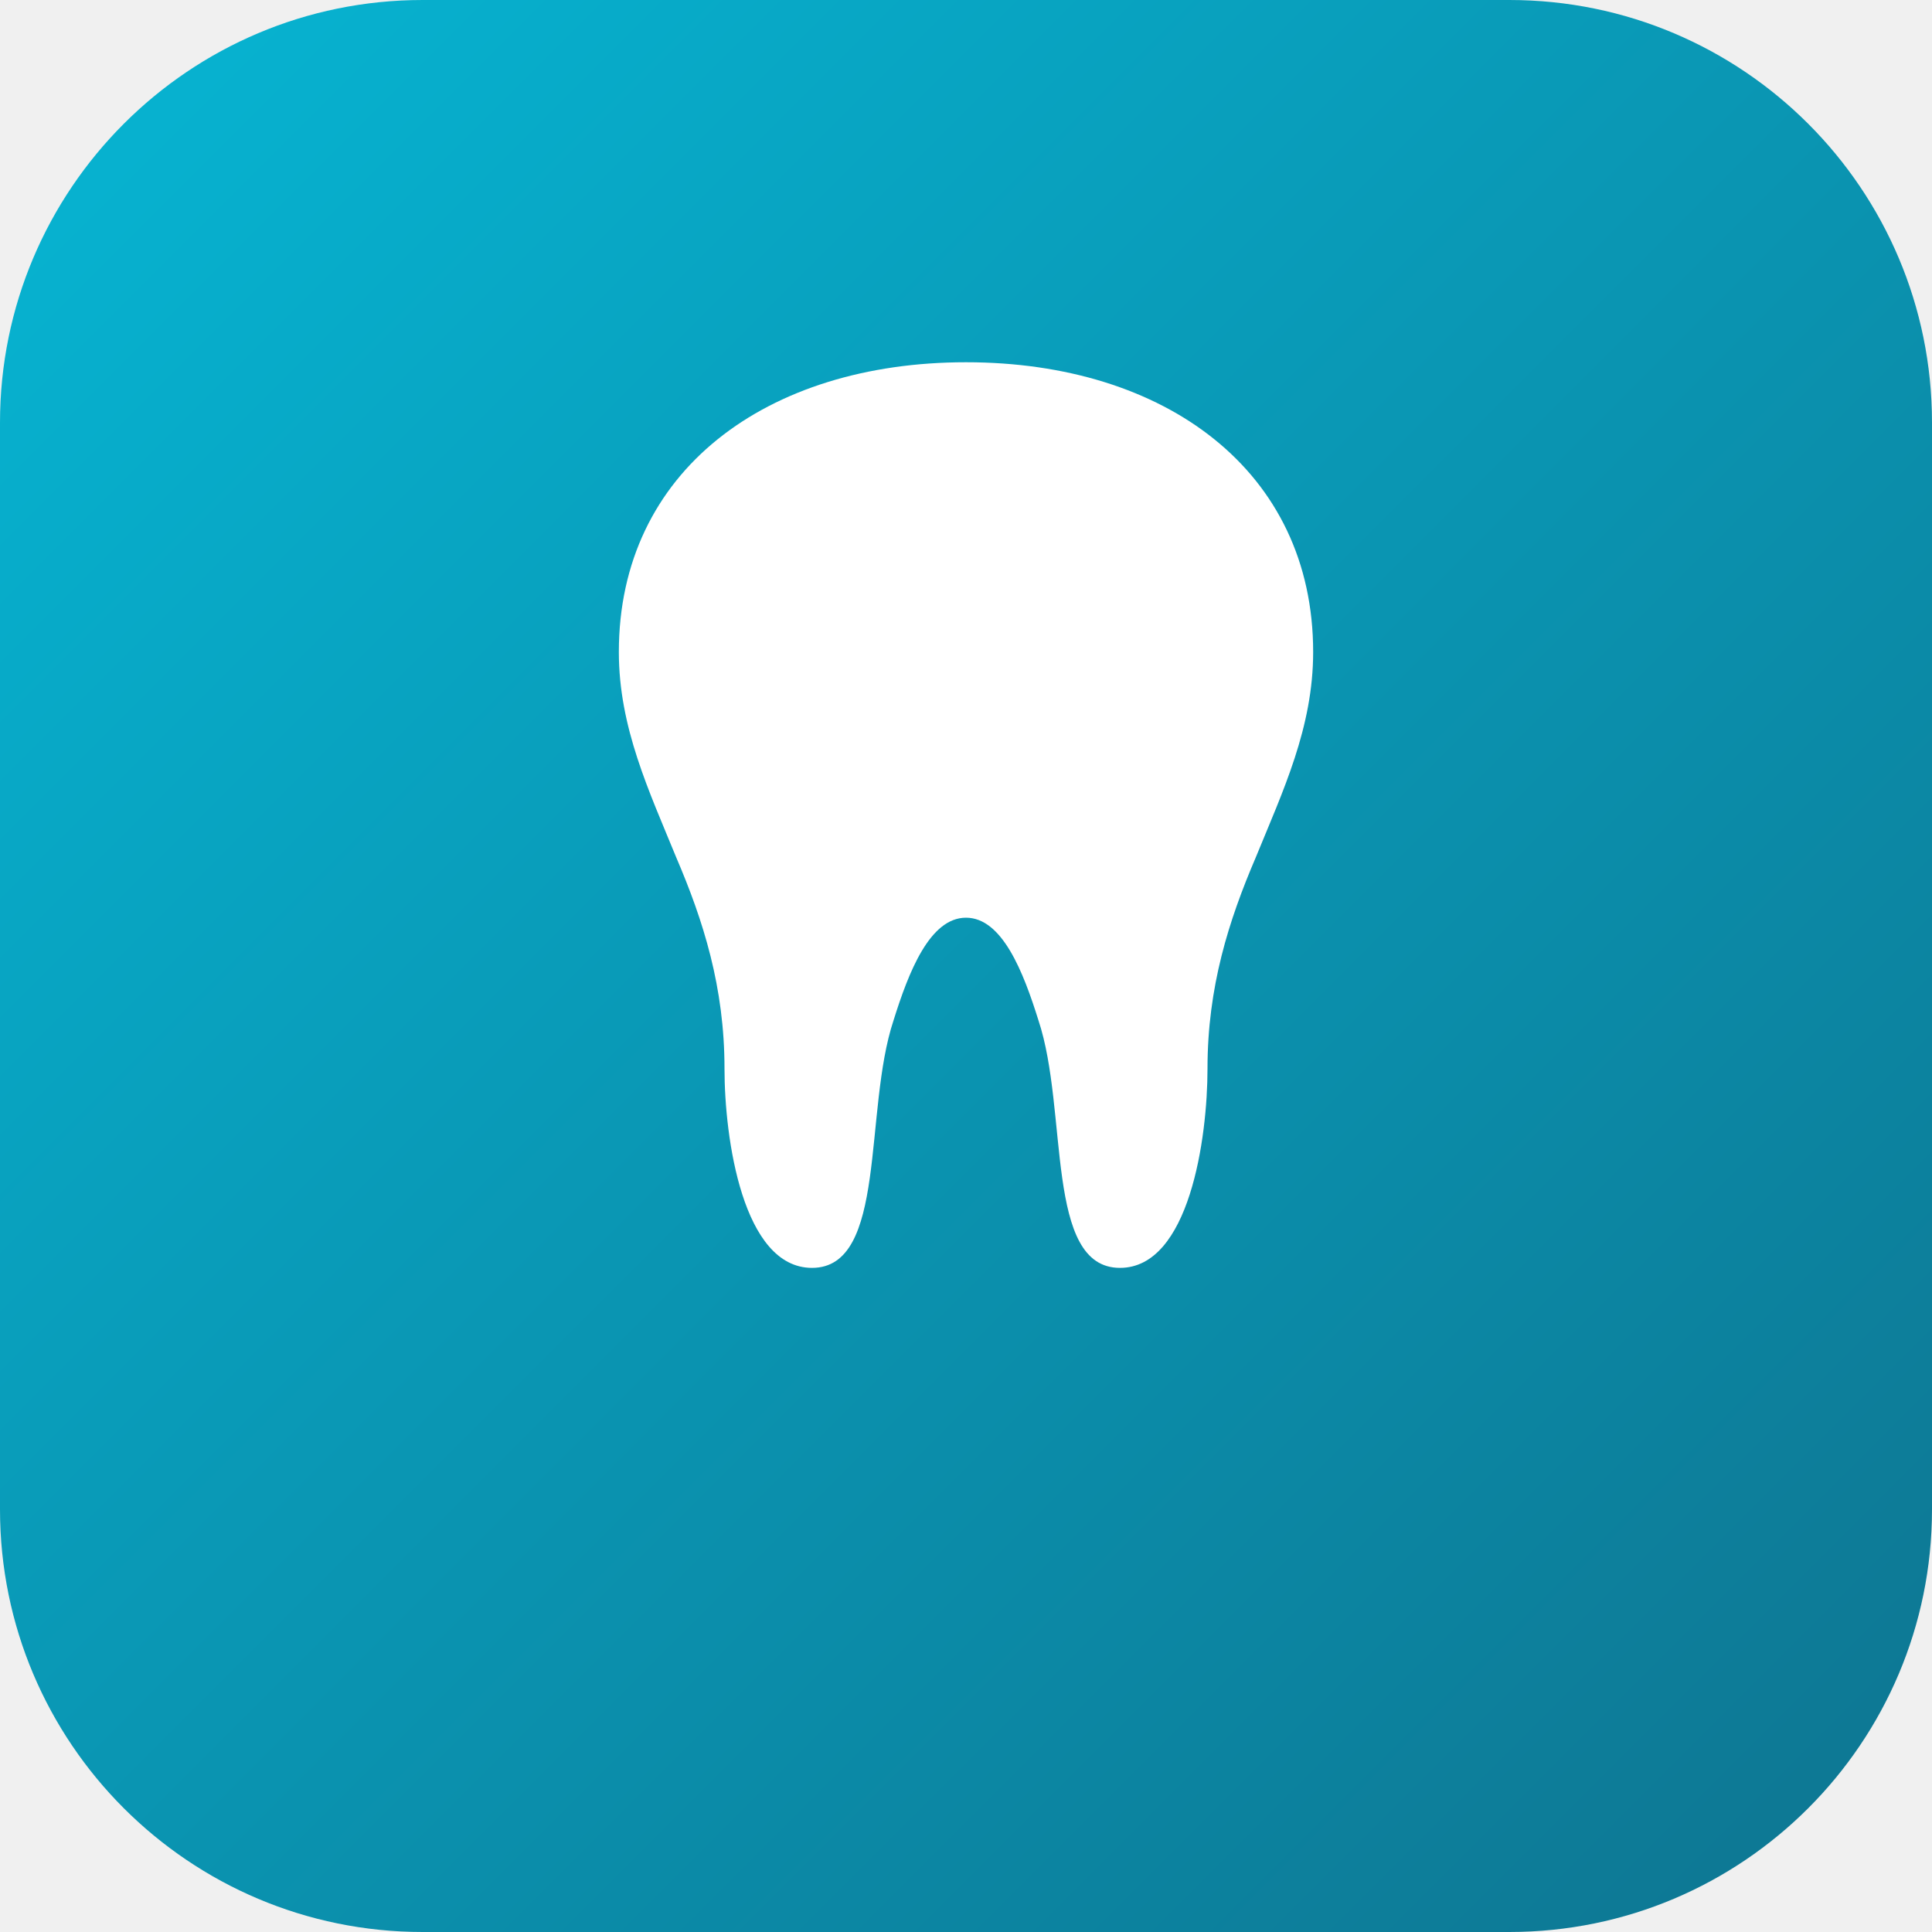
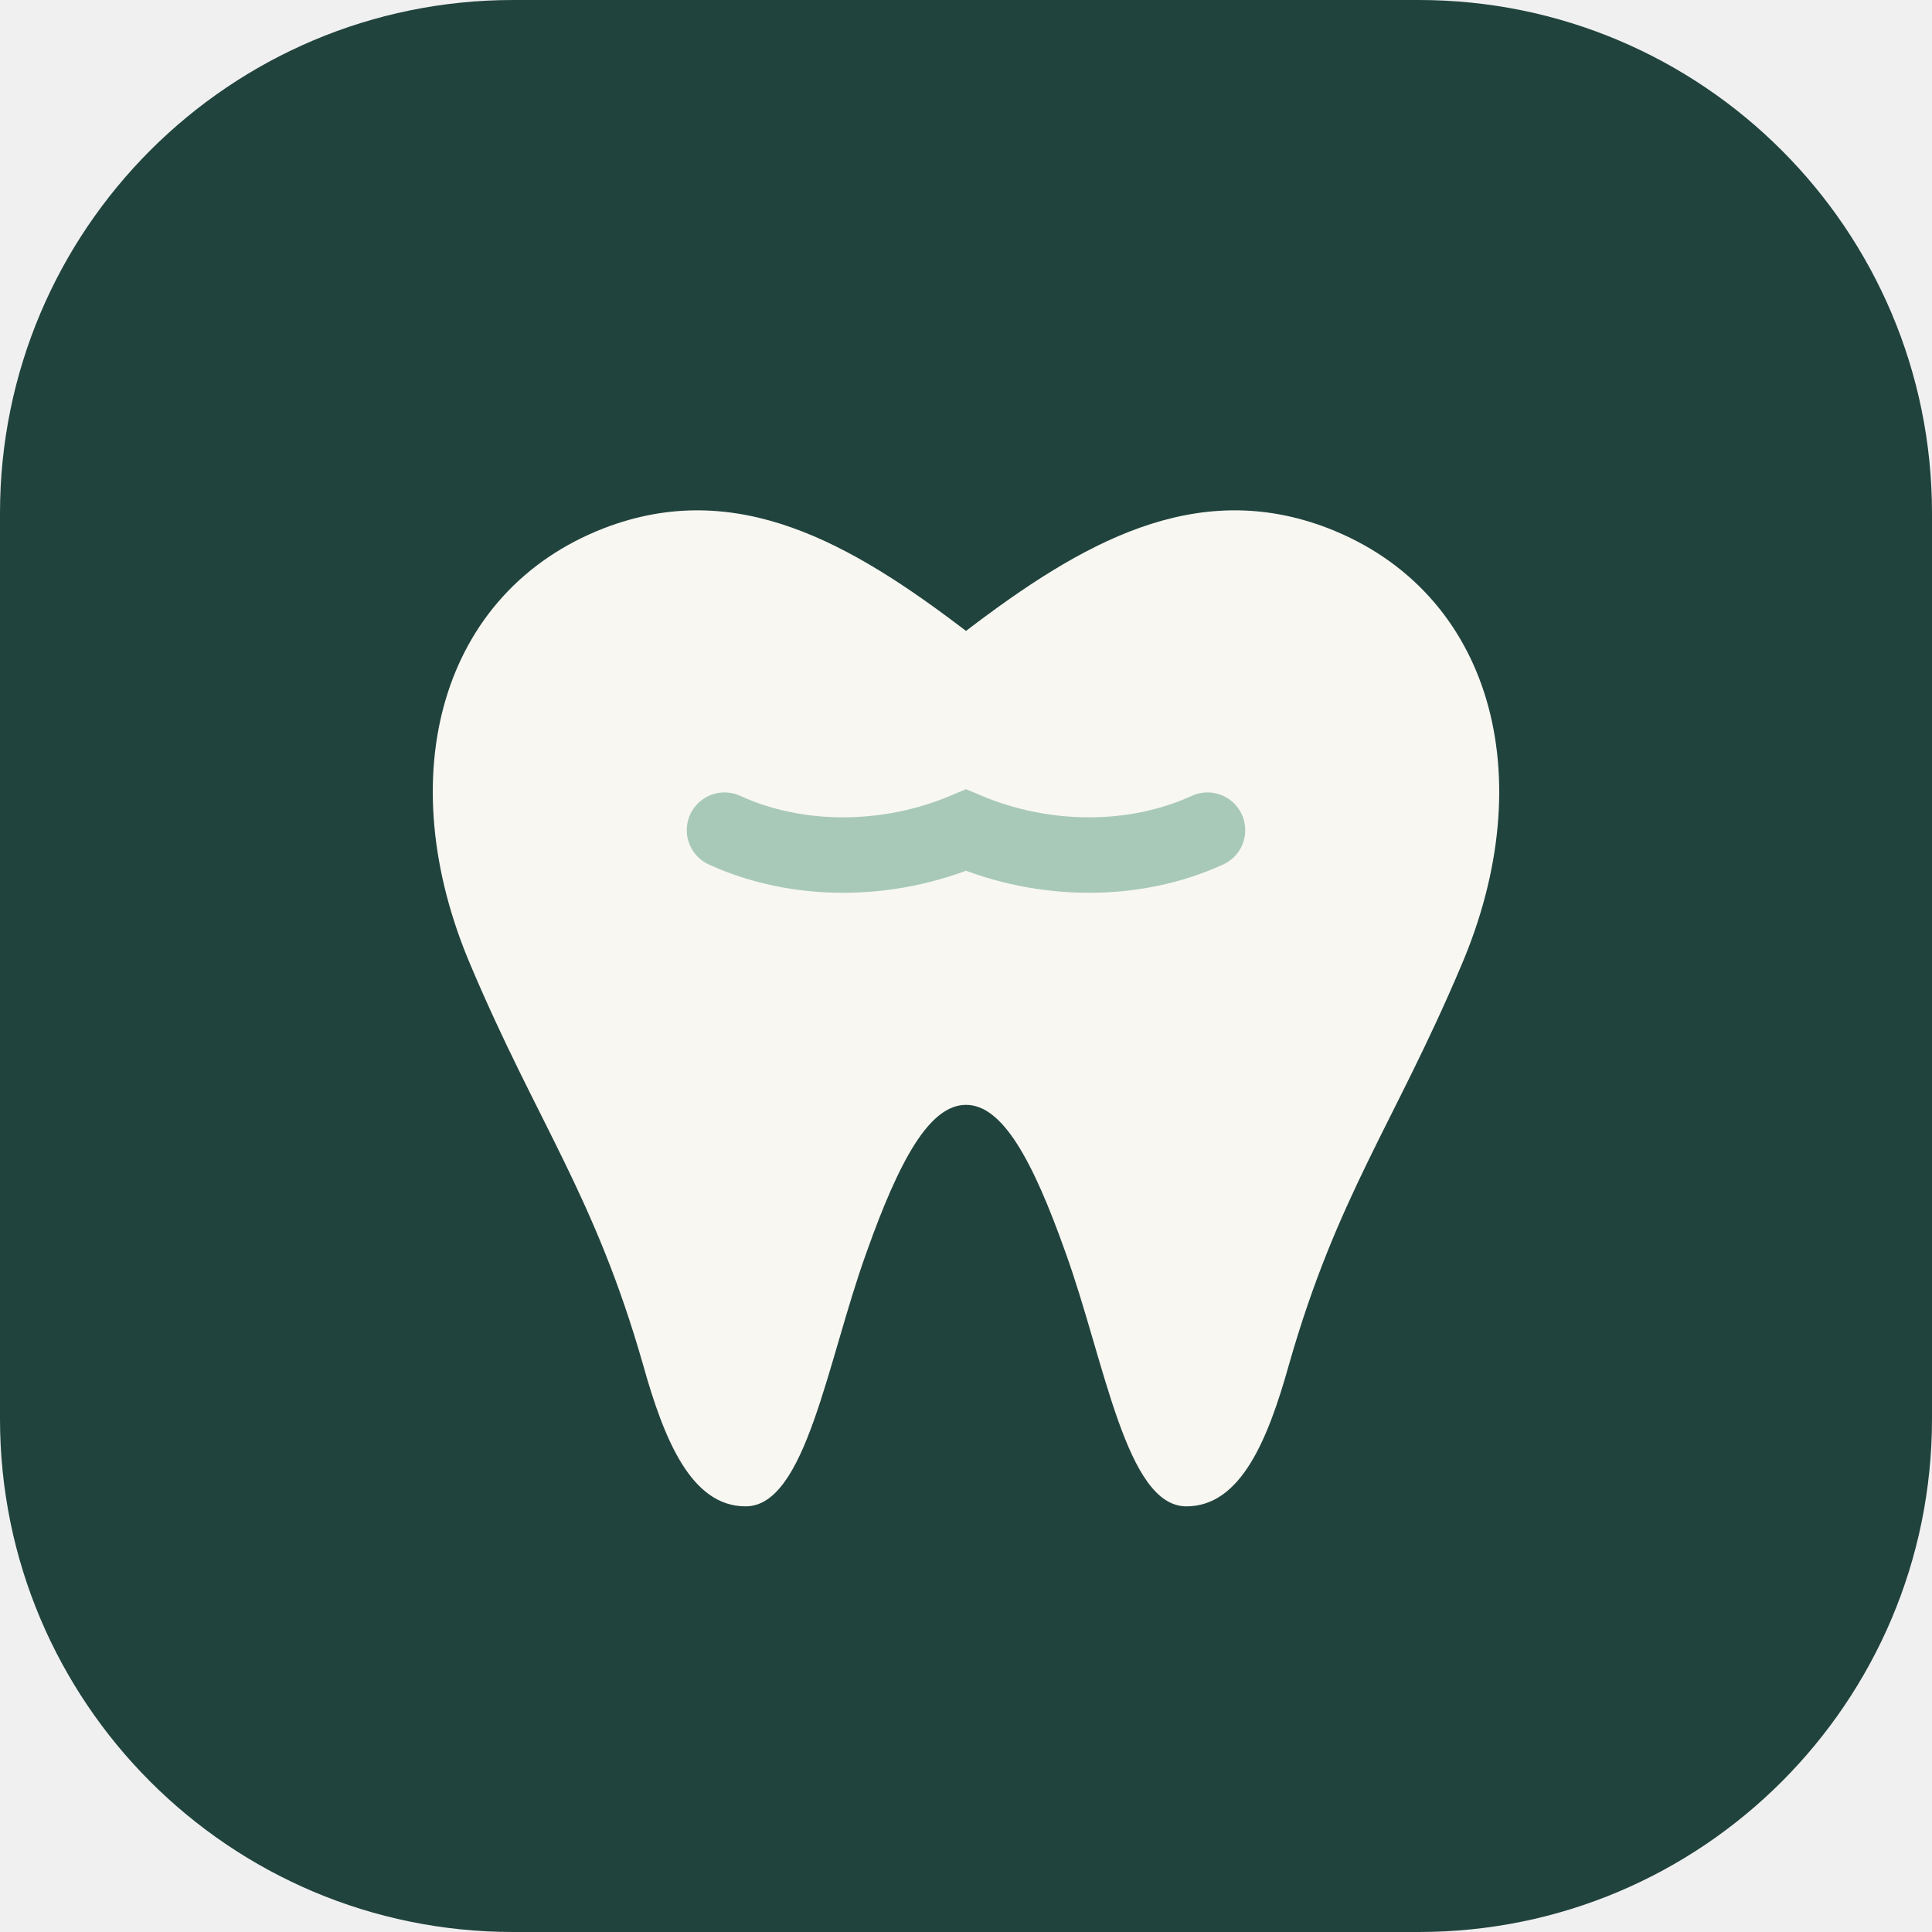
<svg xmlns="http://www.w3.org/2000/svg" viewBox="0 0 64 64">
-   <defs>
-     <linearGradient id="dfg" x1="0" y1="0" x2="1" y2="1">
-       <stop offset="0" stop-color="#06B6D4" />
-       <stop offset="1" stop-color="#0E7490" />
-     </linearGradient>
-   </defs>
-   <rect width="64" height="64" rx="14" fill="url(#dfg)" />
-   <path fill="#ffffff" d="M32 12c-6.6 0-11.5 3.6-11.5 9.6 0 2.5 1 4.6 1.9 6.8.9 2.1 1.6 4.3 1.6 7 0 2.3.6 6.6 2.9 6.6 2.5 0 1.7-5.2 2.7-8.2.5-1.6 1.2-3.4 2.4-3.4s1.9 1.8 2.4 3.4c1 3 .2 8.2 2.7 8.2 2.3 0 2.9-4.3 2.9-6.6 0-2.7.7-4.9 1.6-7 .9-2.2 1.9-4.3 1.9-6.8C43.5 15.6 38.6 12 32 12z" />
+   <rect width="64" height="64" rx="17" fill="#21433D" />
+   <path d="M20 17.5c-5.4 2.1-7.1 8.2-4.4 14.5 2.2 5.2 4.1 7.6 5.7 13.2.7 2.5 1.6 4.7 3.4 4.7 2 0 2.7-4.8 4-8.4 1.1-3.1 2.1-4.9 3.3-4.9s2.2 1.8 3.3 4.9c1.3 3.6 2 8.4 4 8.4 1.8 0 2.7-2.2 3.4-4.7 1.6-5.6 3.5-8 5.7-13.2 2.7-6.3 1-12.4-4.4-14.5-4.4-1.7-8.2.5-12 3.4-3.8-2.9-7.6-5.1-12-3.4Z" fill="#F8F7F2" />
+   <path d="M24 27.5c2.4 1.1 5.4 1.1 8 0 2.6 1.1 5.6 1.1 8 0" fill="none" stroke="#A9C9B8" stroke-width="2.5" stroke-linecap="round" />
</svg>
